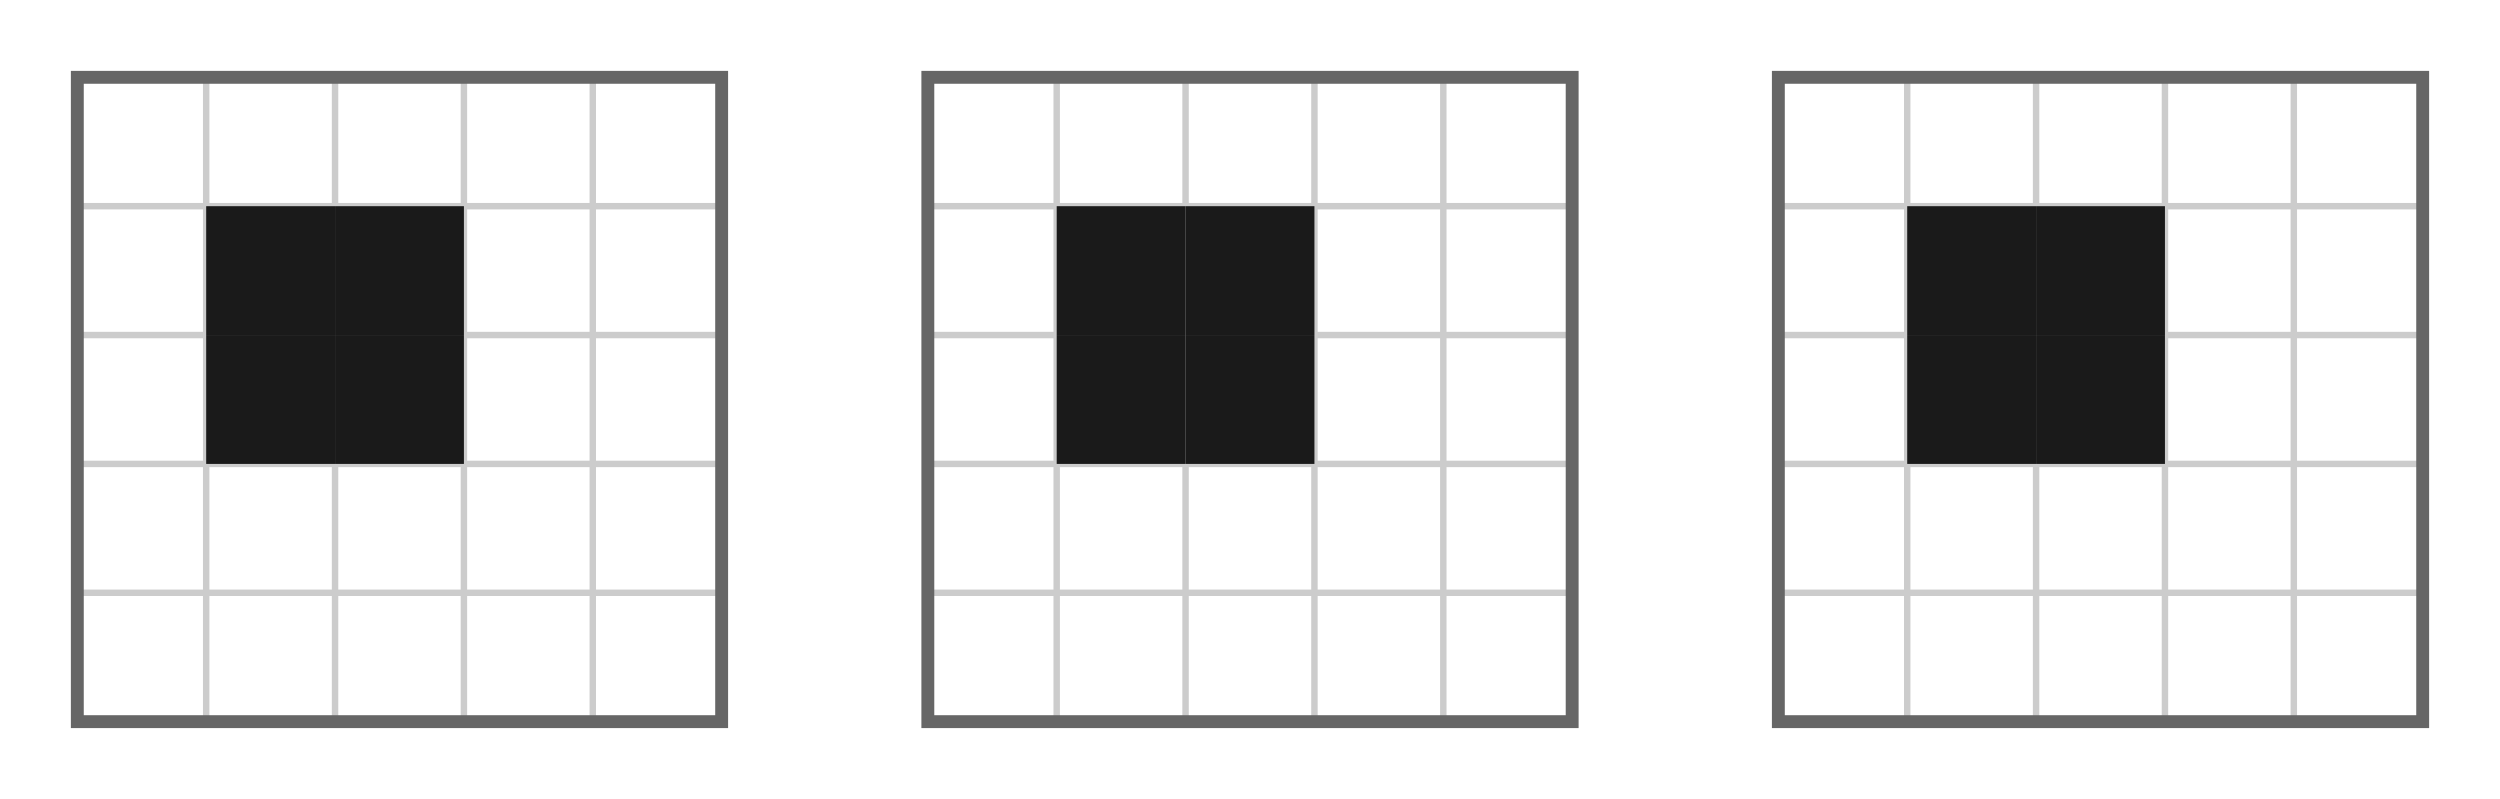
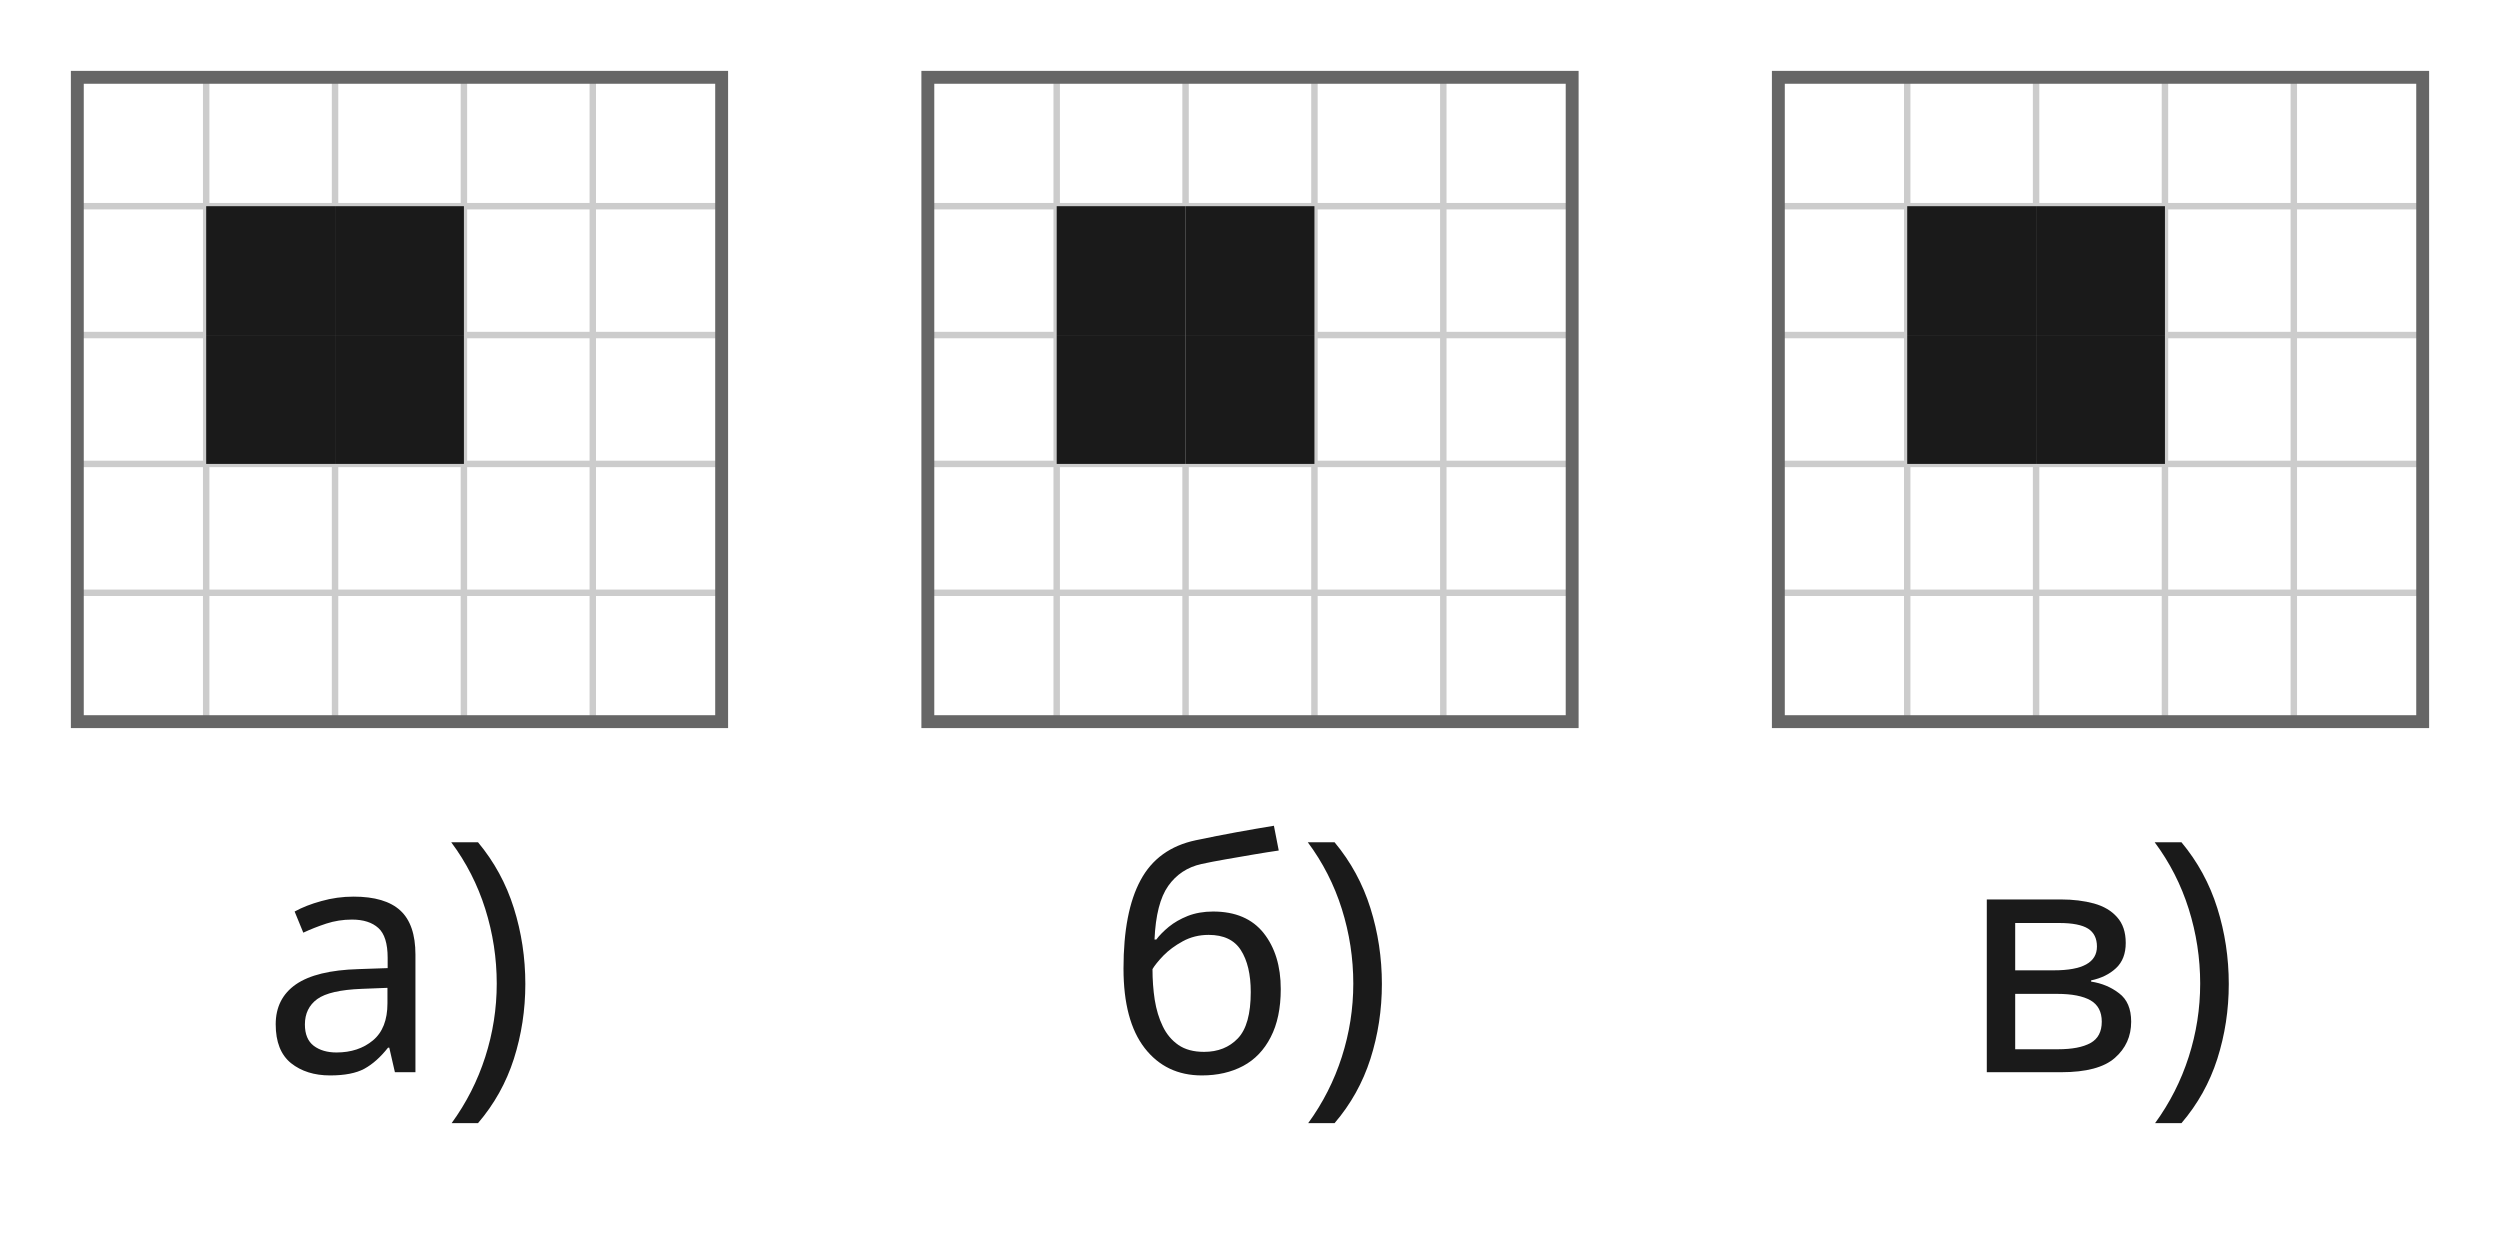
- <svg xmlns="http://www.w3.org/2000/svg" viewBox="0 0 194 62" width="194" height="62">
-   <rect width="194" height="62" fill="#ffffff" />
+ <svg xmlns="http://www.w3.org/2000/svg" viewBox="0 0 194 97" width="194" height="97">
+   <rect width="194" height="97" fill="#ffffff" />
  <g stroke="#cccccc" stroke-width="0.5">
    <line x1="6" y1="6" x2="6" y2="56" />
    <line x1="16" y1="6" x2="16" y2="56" />
    <line x1="26" y1="6" x2="26" y2="56" />
    <line x1="36" y1="6" x2="36" y2="56" />
    <line x1="46" y1="6" x2="46" y2="56" />
    <line x1="56" y1="6" x2="56" y2="56" />
    <line x1="6" y1="6" x2="56" y2="6" />
    <line x1="6" y1="16" x2="56" y2="16" />
    <line x1="6" y1="26" x2="56" y2="26" />
    <line x1="6" y1="36" x2="56" y2="36" />
    <line x1="6" y1="46" x2="56" y2="46" />
    <line x1="6" y1="56" x2="56" y2="56" />
  </g>
  <rect x="16" y="16" width="10" height="10" fill="#1a1a1a" />
  <rect x="26" y="16" width="10" height="10" fill="#1a1a1a" />
  <rect x="16" y="26" width="10" height="10" fill="#1a1a1a" />
  <rect x="26" y="26" width="10" height="10" fill="#1a1a1a" />
  <rect x="6" y="6" width="50" height="50" fill="none" stroke="#666666" stroke-width="1" />
+   <text x="31.0" y="73.5" font-family="osifont, ISOCPEUR, sans-serif" font-size="25" text-anchor="middle" dominant-baseline="central" fill="#1a1a1a">а)</text>
  <g stroke="#cccccc" stroke-width="0.5">
    <line x1="72" y1="6" x2="72" y2="56" />
    <line x1="82" y1="6" x2="82" y2="56" />
    <line x1="92" y1="6" x2="92" y2="56" />
    <line x1="102" y1="6" x2="102" y2="56" />
    <line x1="112" y1="6" x2="112" y2="56" />
    <line x1="122" y1="6" x2="122" y2="56" />
    <line x1="72" y1="6" x2="122" y2="6" />
    <line x1="72" y1="16" x2="122" y2="16" />
    <line x1="72" y1="26" x2="122" y2="26" />
    <line x1="72" y1="36" x2="122" y2="36" />
    <line x1="72" y1="46" x2="122" y2="46" />
    <line x1="72" y1="56" x2="122" y2="56" />
  </g>
  <rect x="82" y="16" width="10" height="10" fill="#1a1a1a" />
  <rect x="92" y="16" width="10" height="10" fill="#1a1a1a" />
  <rect x="82" y="26" width="10" height="10" fill="#1a1a1a" />
  <rect x="92" y="26" width="10" height="10" fill="#1a1a1a" />
  <rect x="72" y="6" width="50" height="50" fill="none" stroke="#666666" stroke-width="1" />
+   <text x="97.0" y="73.5" font-family="osifont, ISOCPEUR, sans-serif" font-size="25" text-anchor="middle" dominant-baseline="central" fill="#1a1a1a">б)</text>
  <g stroke="#cccccc" stroke-width="0.5">
    <line x1="138" y1="6" x2="138" y2="56" />
    <line x1="148" y1="6" x2="148" y2="56" />
    <line x1="158" y1="6" x2="158" y2="56" />
    <line x1="168" y1="6" x2="168" y2="56" />
    <line x1="178" y1="6" x2="178" y2="56" />
    <line x1="188" y1="6" x2="188" y2="56" />
    <line x1="138" y1="6" x2="188" y2="6" />
    <line x1="138" y1="16" x2="188" y2="16" />
    <line x1="138" y1="26" x2="188" y2="26" />
    <line x1="138" y1="36" x2="188" y2="36" />
    <line x1="138" y1="46" x2="188" y2="46" />
    <line x1="138" y1="56" x2="188" y2="56" />
  </g>
  <rect x="148" y="16" width="10" height="10" fill="#1a1a1a" />
  <rect x="158" y="16" width="10" height="10" fill="#1a1a1a" />
  <rect x="148" y="26" width="10" height="10" fill="#1a1a1a" />
  <rect x="158" y="26" width="10" height="10" fill="#1a1a1a" />
  <rect x="138" y="6" width="50" height="50" fill="none" stroke="#666666" stroke-width="1" />
+   <text x="163.0" y="73.5" font-family="osifont, ISOCPEUR, sans-serif" font-size="25" text-anchor="middle" dominant-baseline="central" fill="#1a1a1a">в)</text>
</svg>
